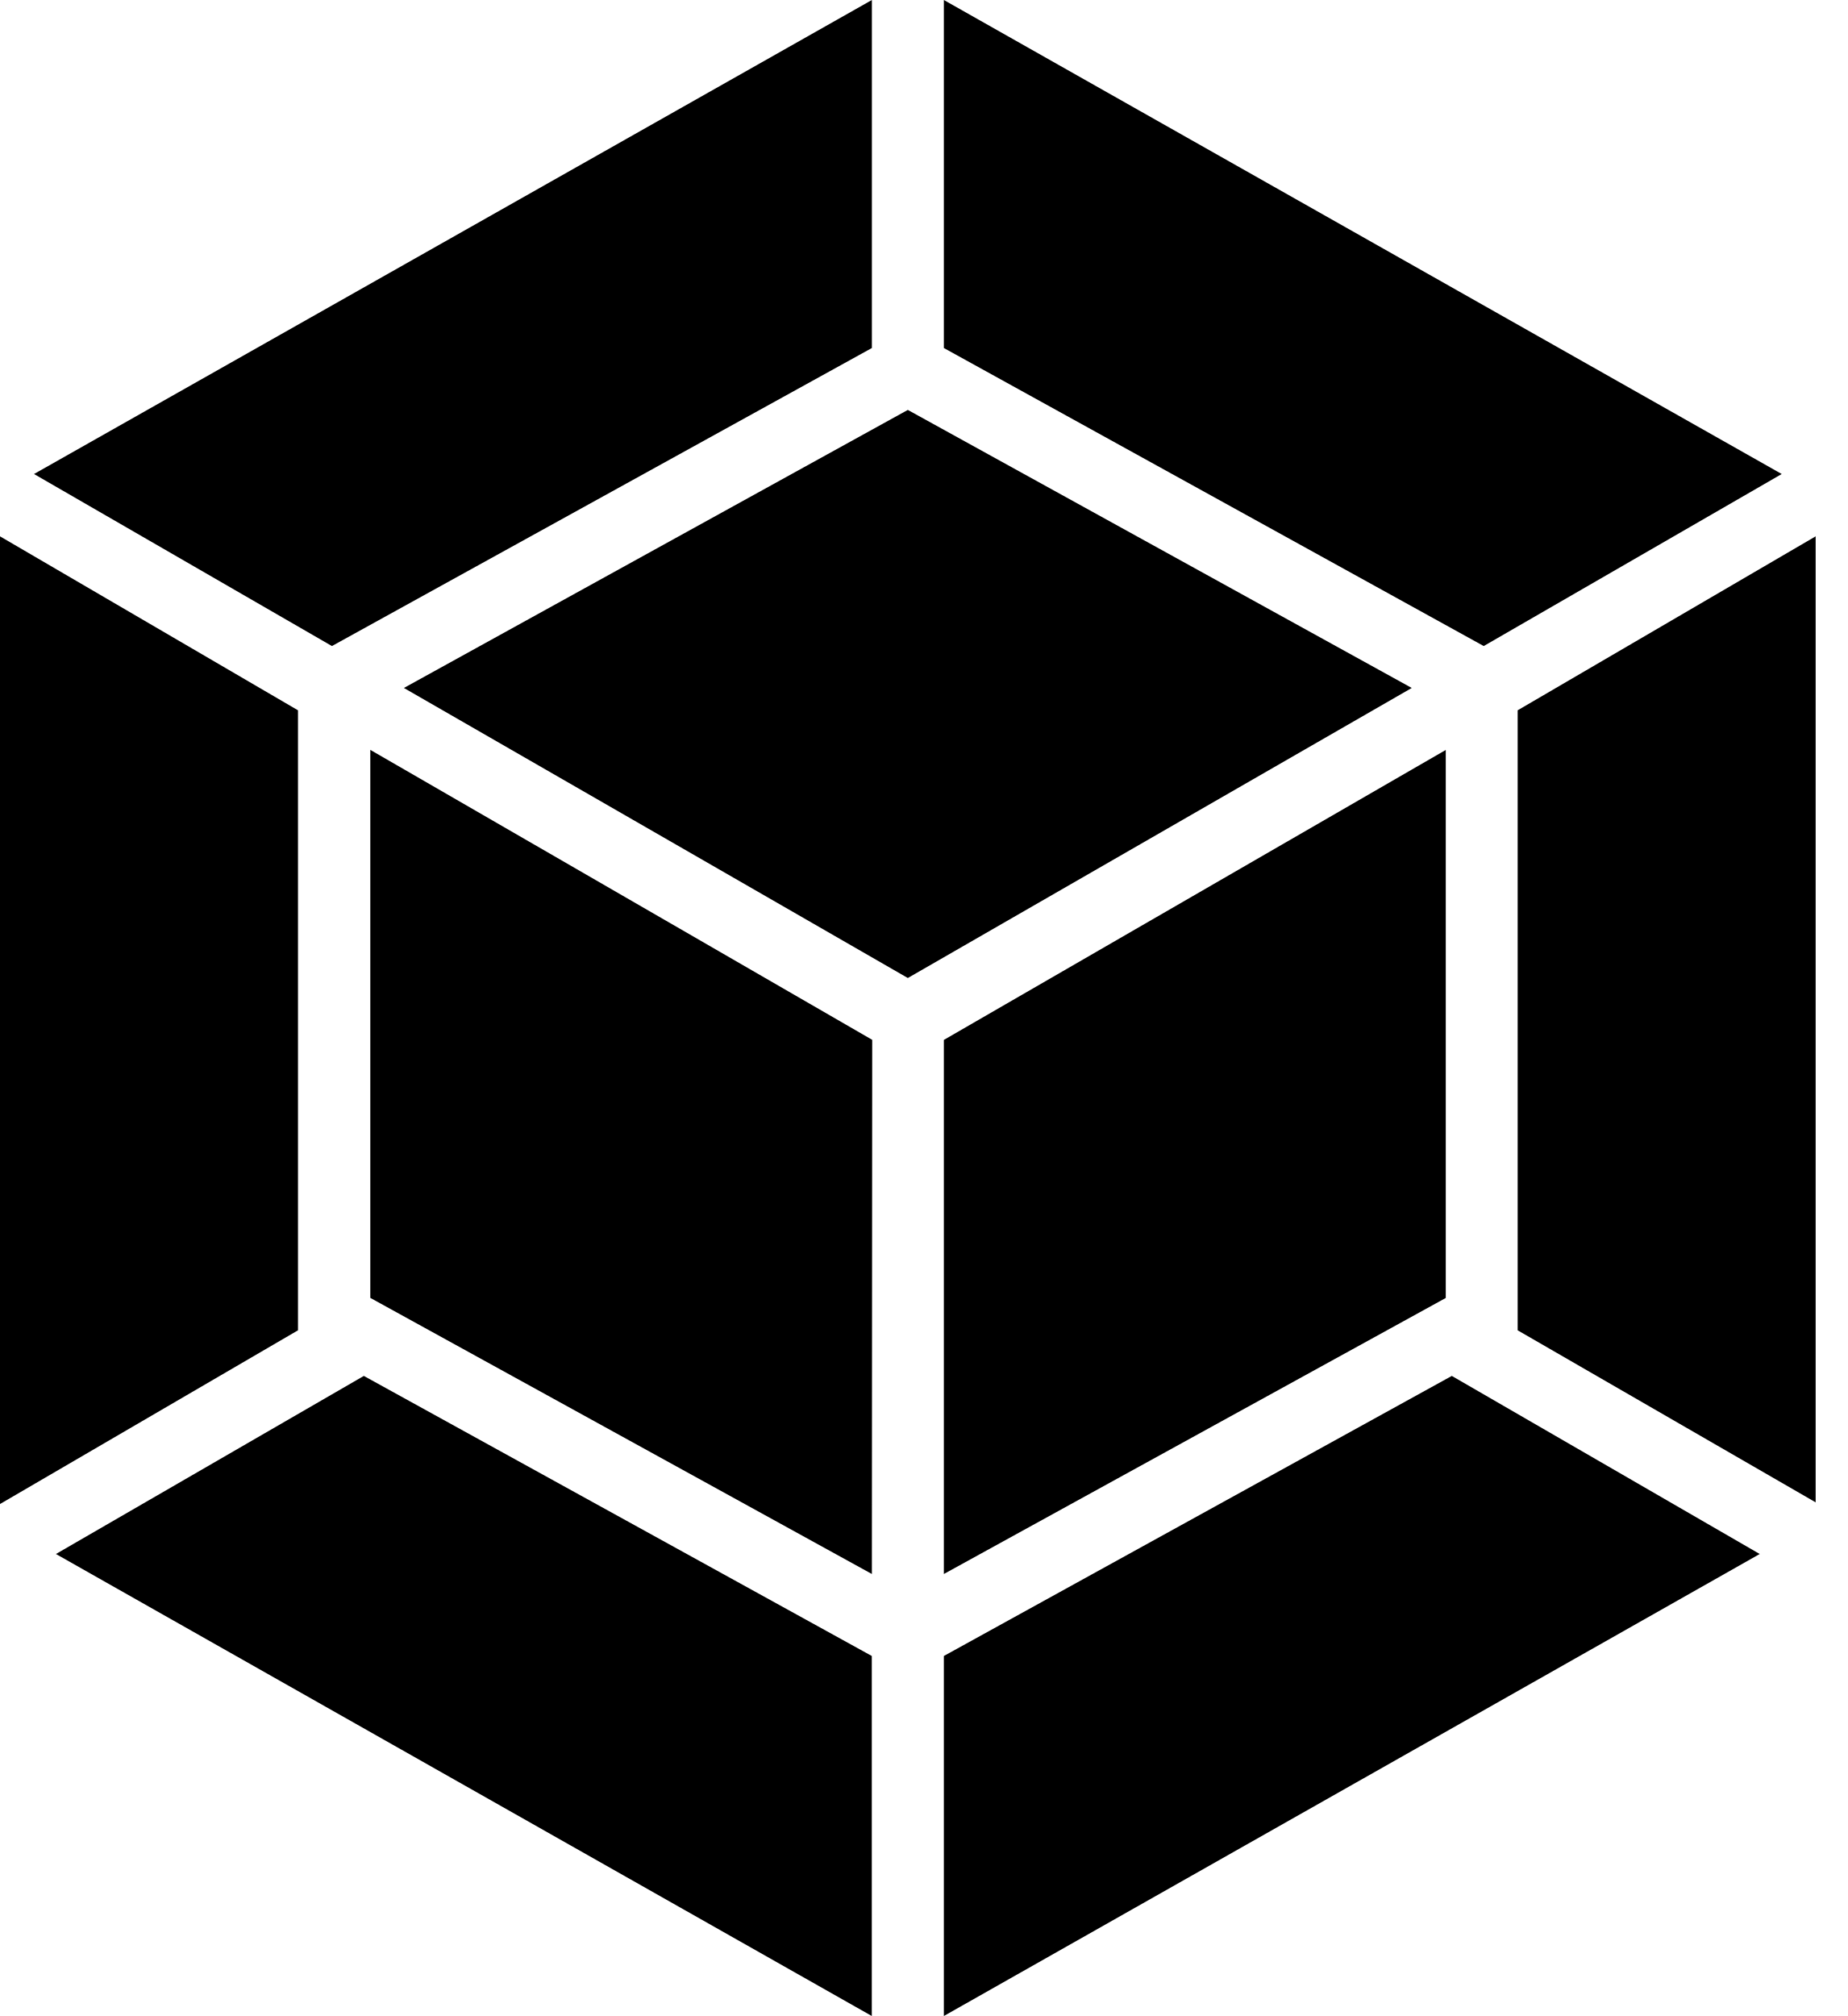
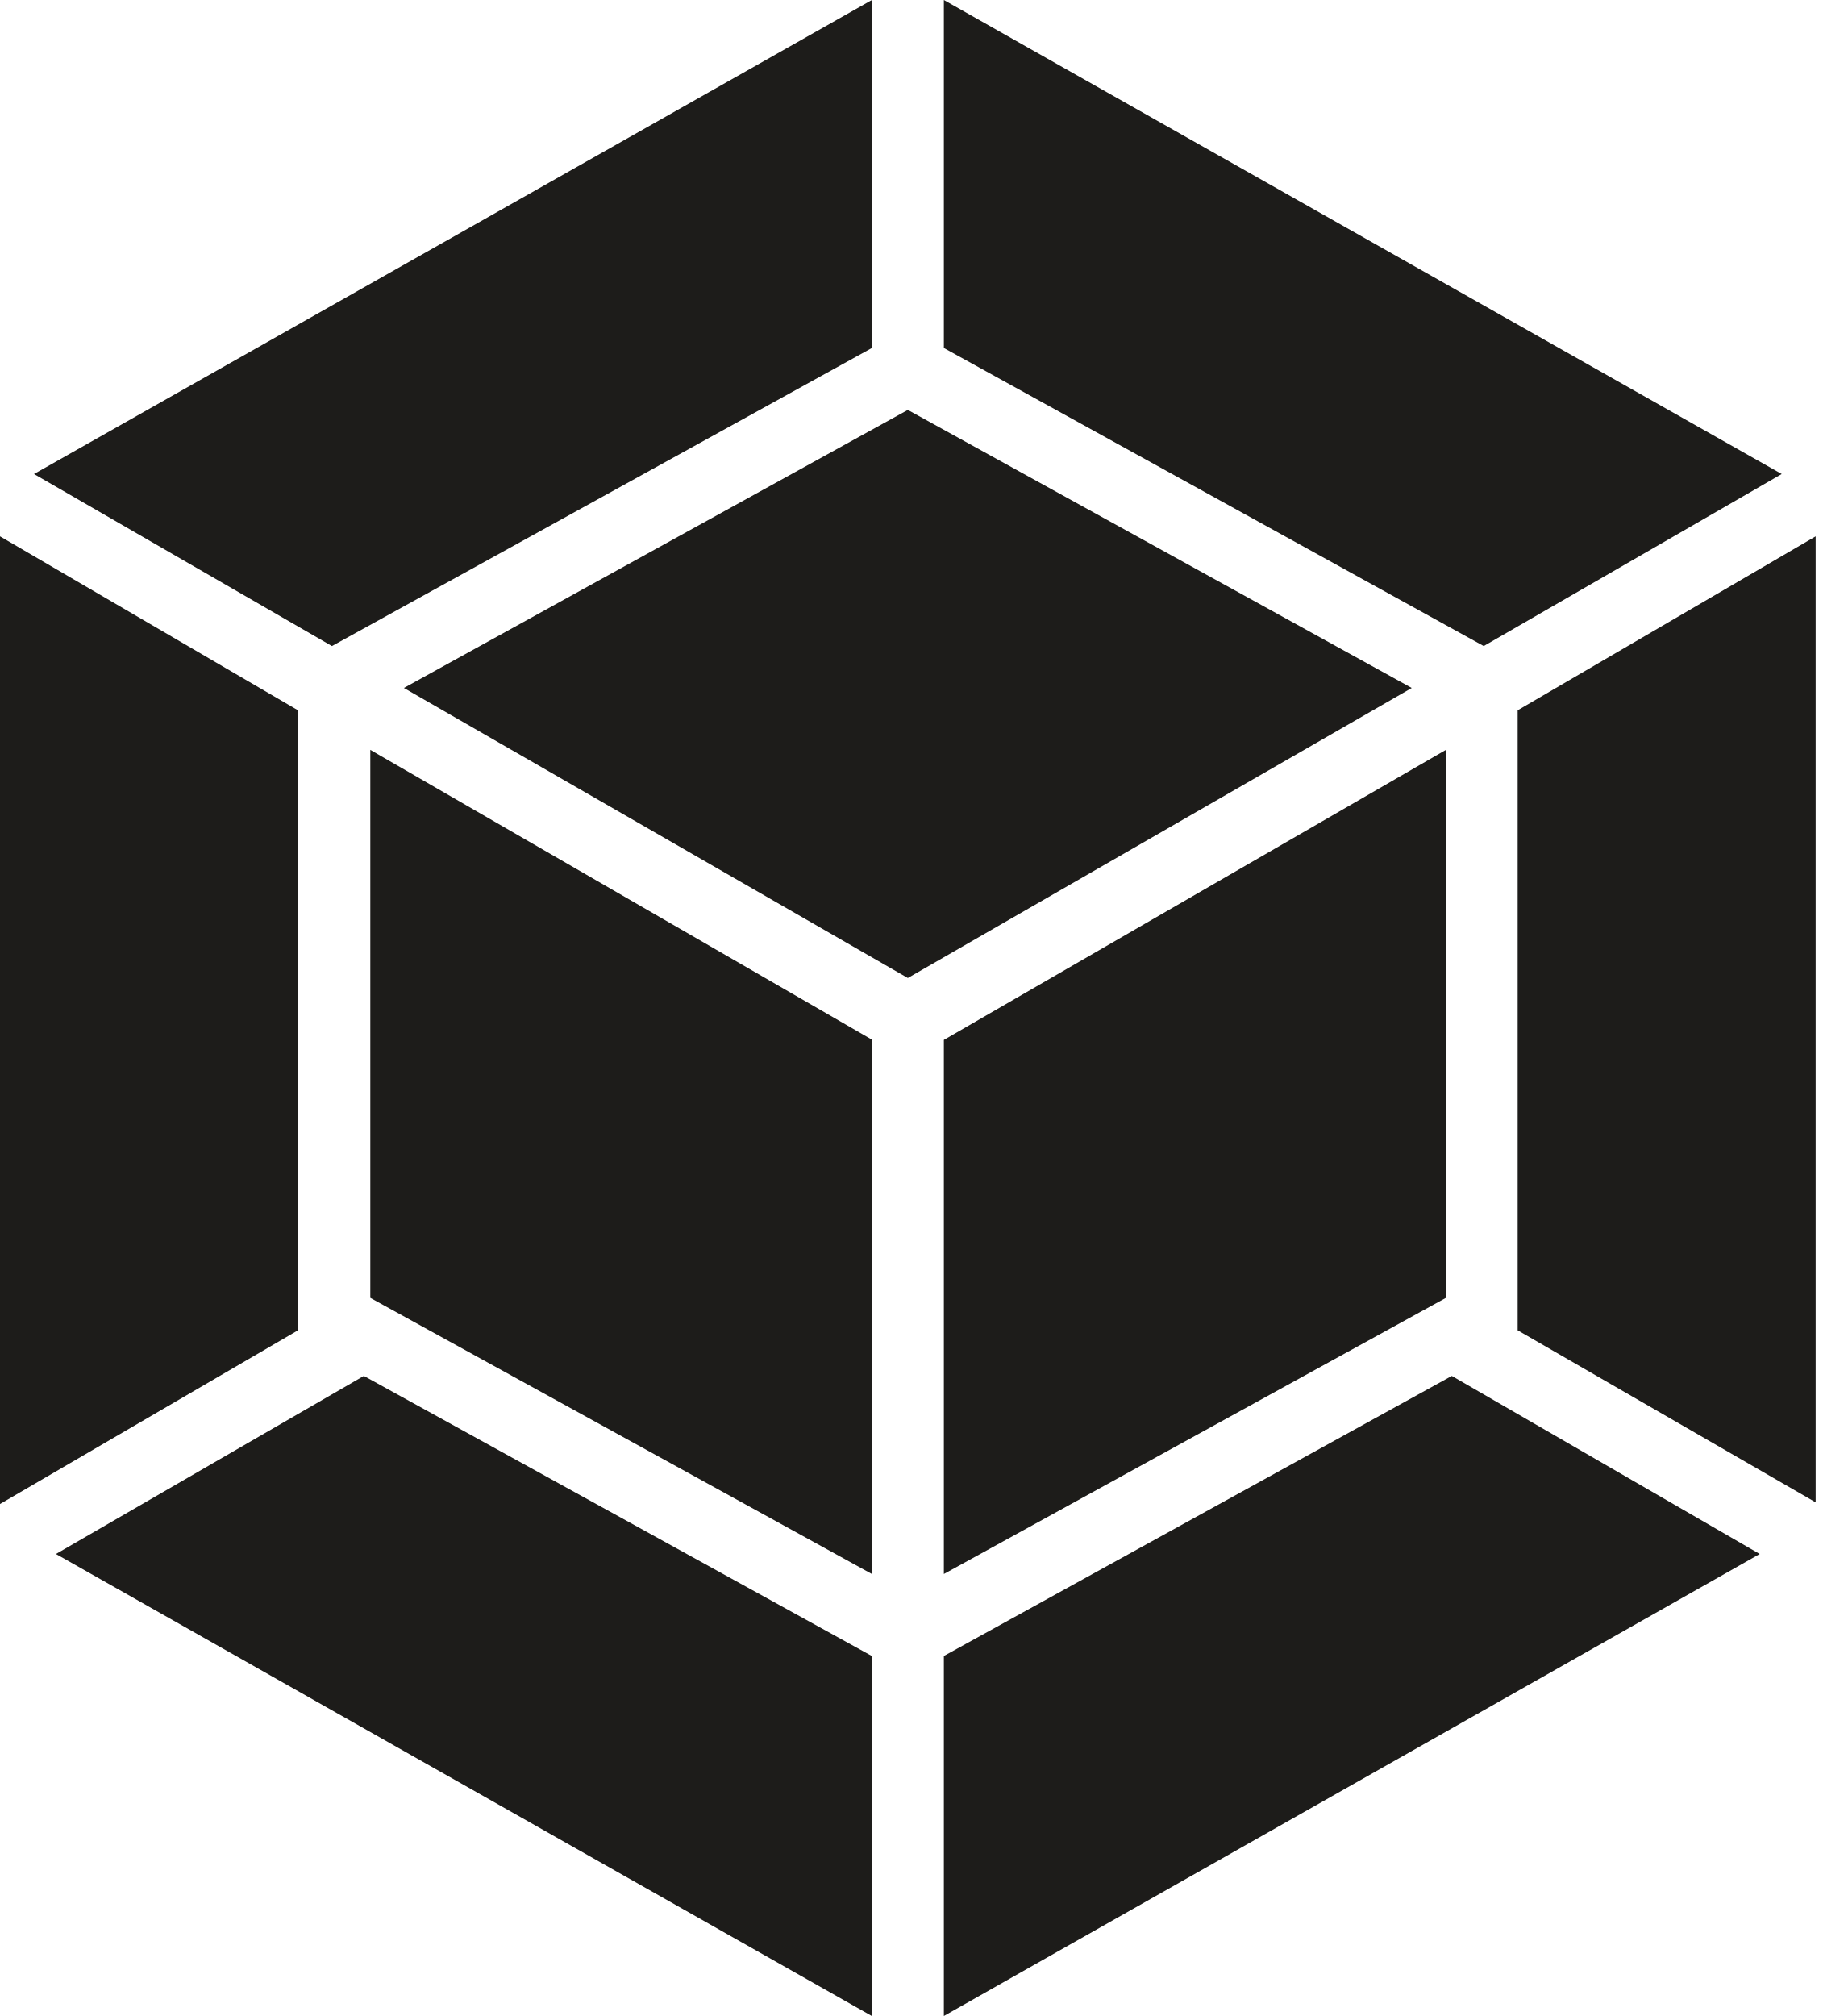
<svg xmlns="http://www.w3.org/2000/svg" viewBox="0 0 22 24" id="webpack">
-   <path d="m20.952 18.5-9.714 5.5v-4.286l6.048-3.334zm.666-.595v-11.52l-3.548 2.071v7.381l3.548 2.048zm-20.952.595 9.714 5.5v-4.286l-6.048-3.334zm-.666-.595v-11.52l3.548 2.071v7.381zm.405-12.262 9.976-5.643v4.143l-6.429 3.548zm20.809 0-9.976-5.643v4.143l6.428 3.548zm-10.833 13.095-5.972-3.287v-6.524l5.976 3.452zm.857 0 5.976-3.286v-6.524l-5.976 3.452zm-6.429-10.548 6-3.31 6 3.31-6 3.453z" />
+   <path d="m20.952 18.5-9.714 5.5v-4.286l6.048-3.334zm.666-.595v-11.52l-3.548 2.071v7.381l3.548 2.048zm-20.952.595 9.714 5.5v-4.286l-6.048-3.334zm-.666-.595v-11.52l3.548 2.071v7.381zm.405-12.262 9.976-5.643v4.143l-6.429 3.548zm20.809 0-9.976-5.643v4.143l6.428 3.548zm-10.833 13.095-5.972-3.287v-6.524l5.976 3.452zm.857 0 5.976-3.286v-6.524l-5.976 3.452zm-6.429-10.548 6-3.31 6 3.31-6 3.453z" fill="#1D1C1A" />
</svg>
